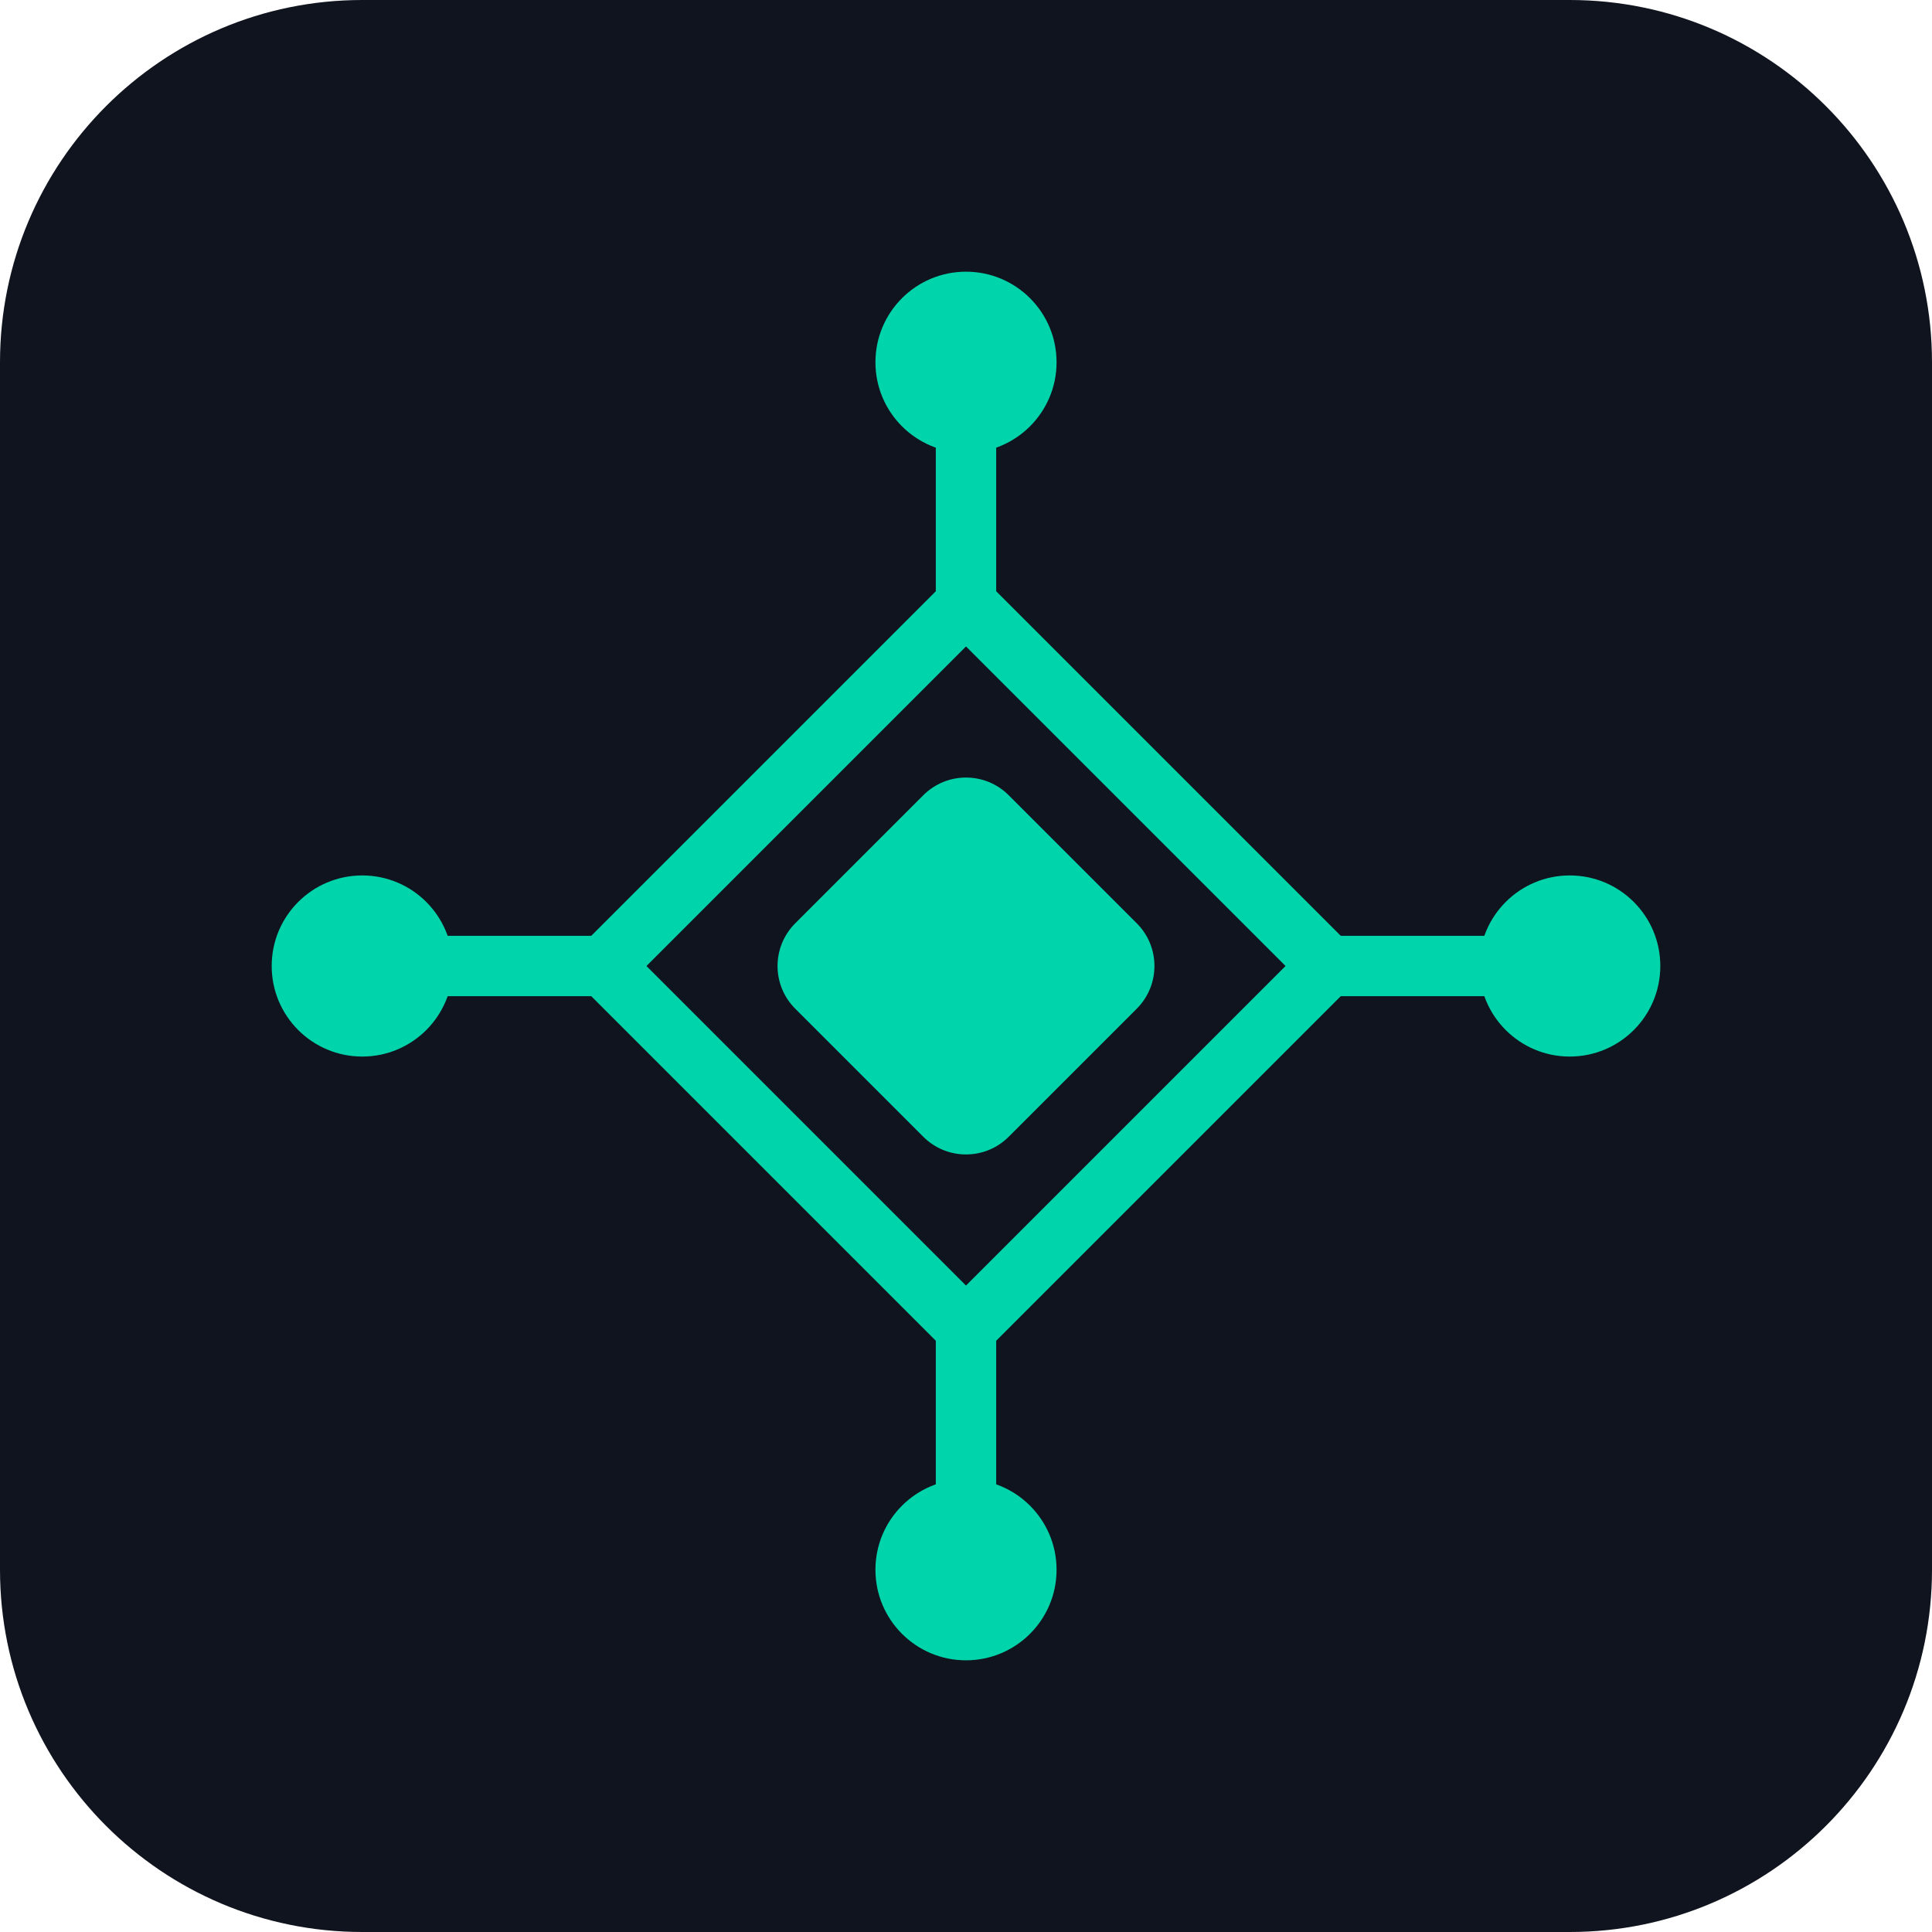
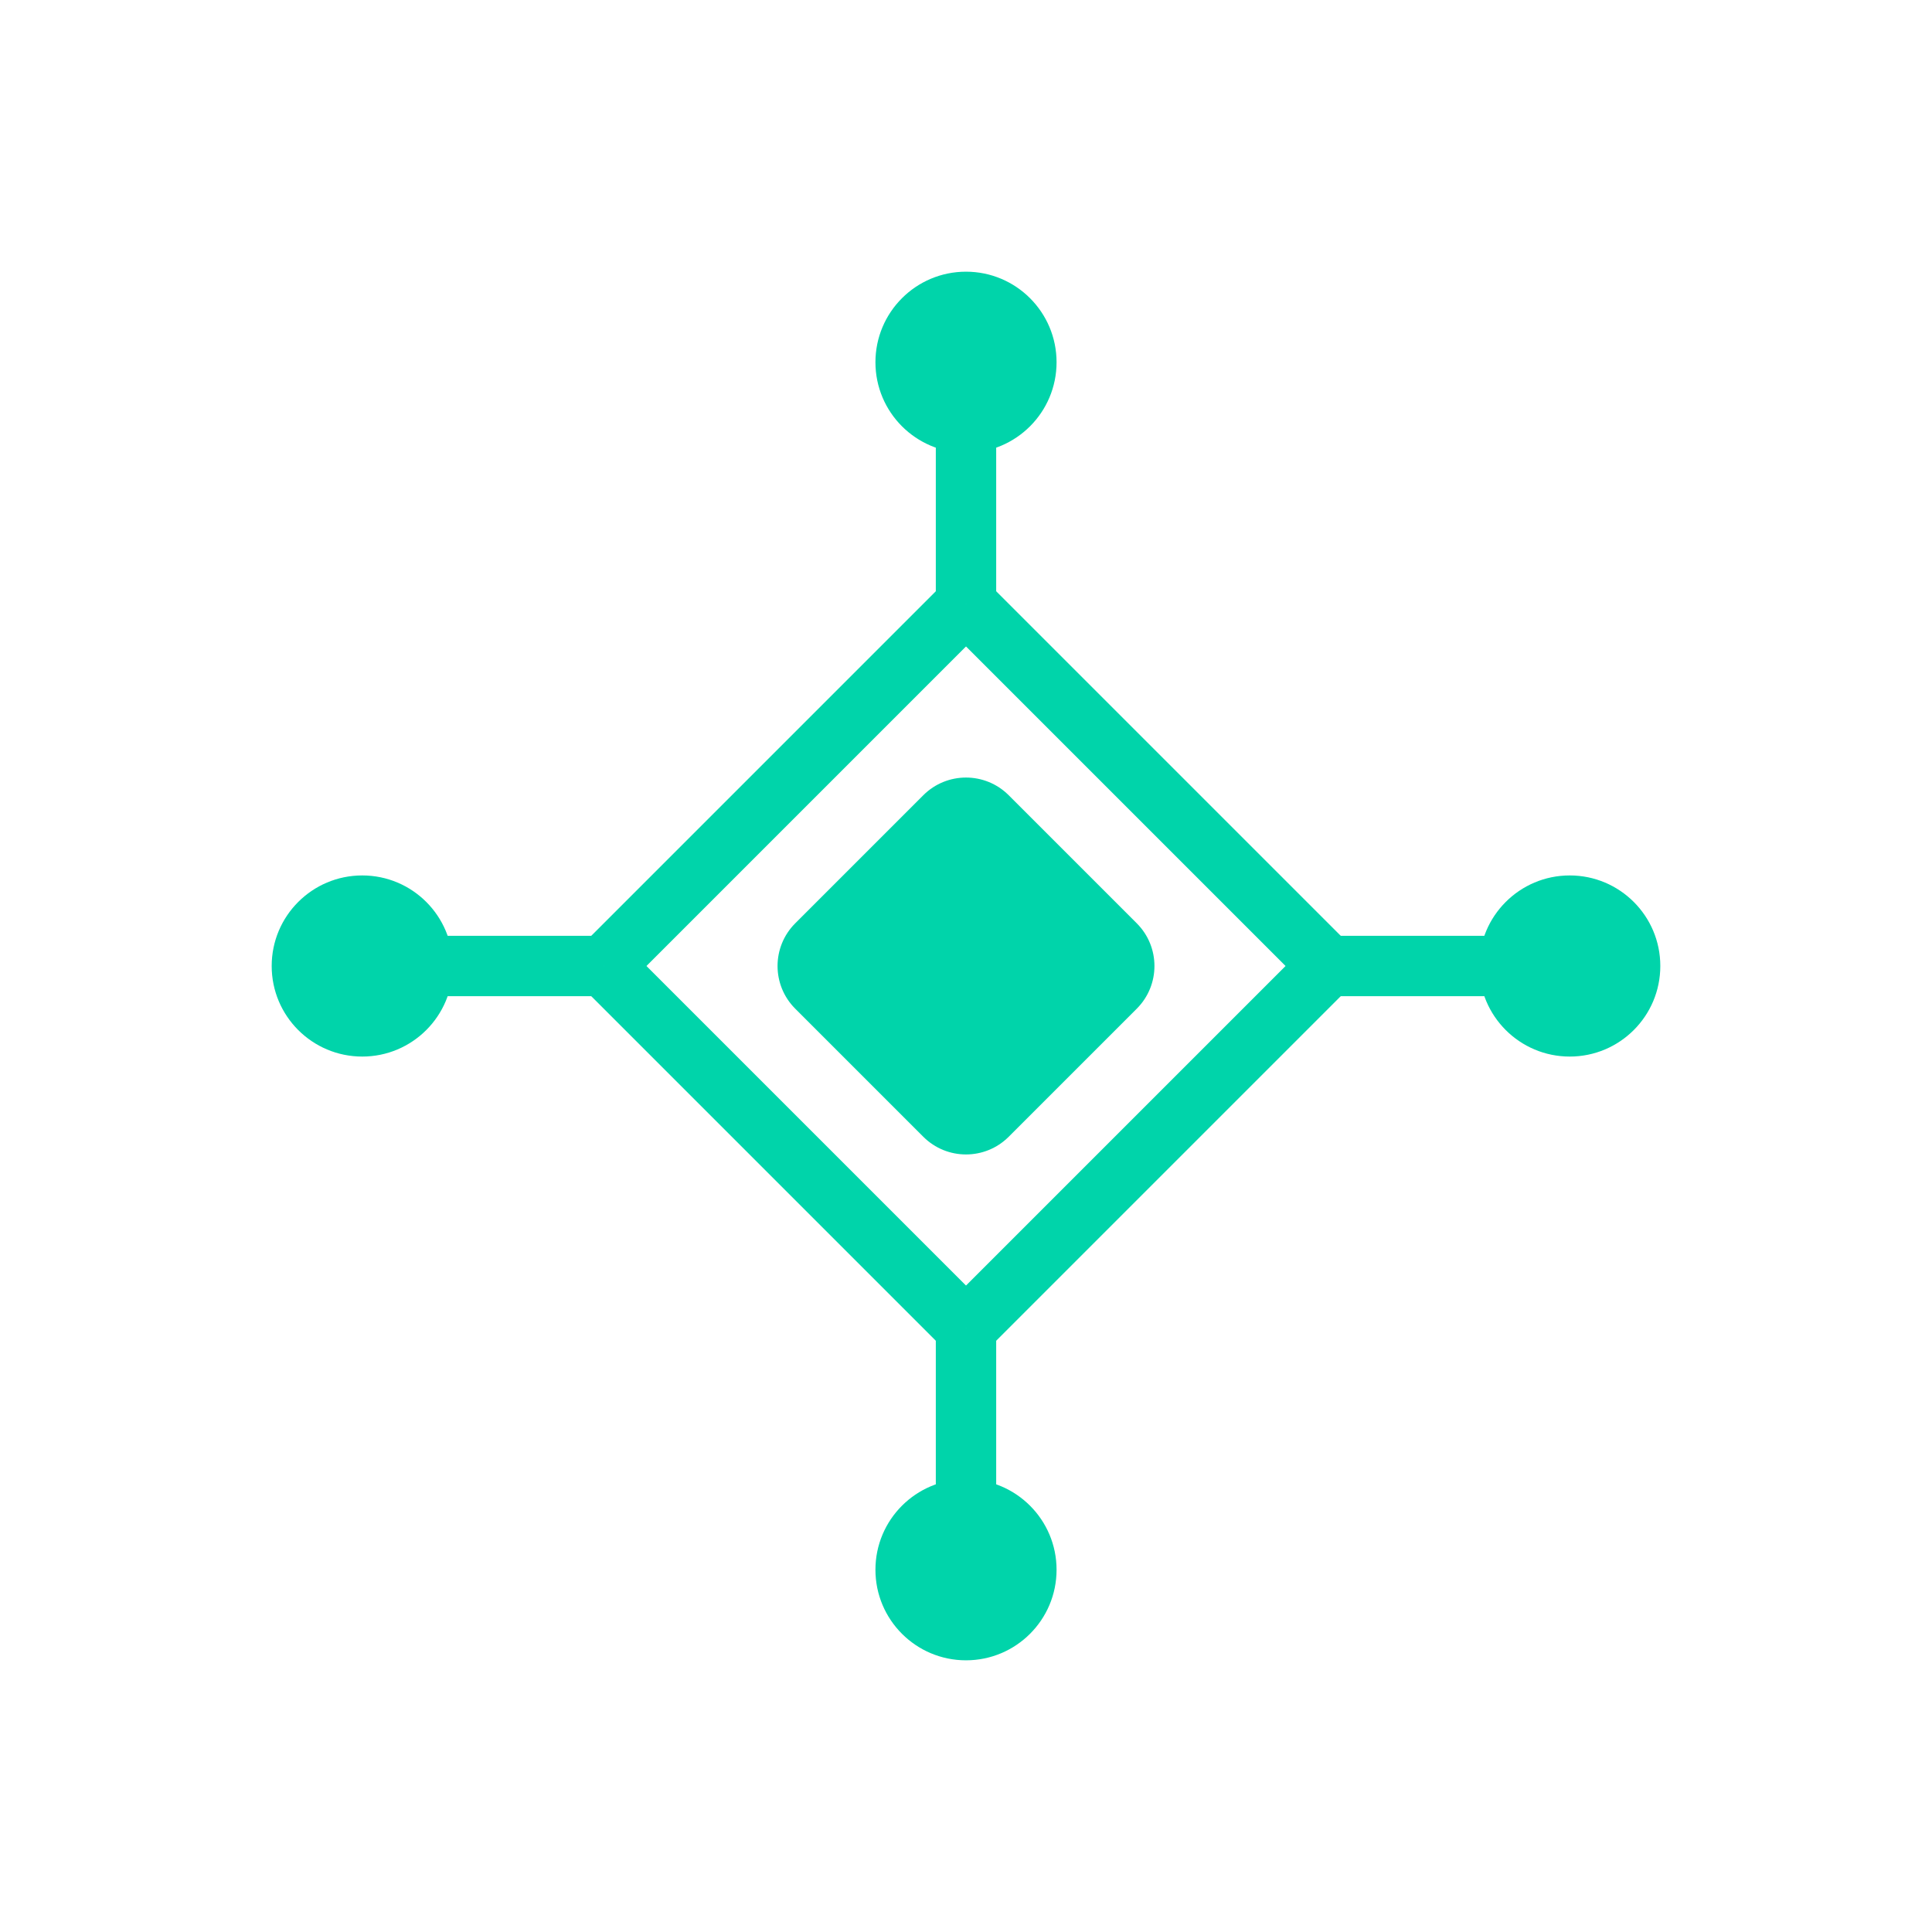
<svg xmlns="http://www.w3.org/2000/svg" width="64" height="64" viewBox="0 0 64 64">
-   <rect width="64" height="64" rx="12" fill="#10141e" />
  <g fill="none" stroke="#00d4aa" stroke-width="2">
    <line x1="32" y1="20" x2="20" y2="32" />
    <line x1="32" y1="20" x2="44" y2="32" />
    <line x1="32" y1="44" x2="20" y2="32" />
    <line x1="32" y1="44" x2="44" y2="32" />
    <line x1="32" y1="20" x2="32" y2="12" />
    <line x1="32" y1="44" x2="32" y2="52" />
    <line x1="20" y1="32" x2="12" y2="32" />
    <line x1="44" y1="32" x2="52" y2="32" />
  </g>
  <g fill="#00d4aa">
    <rect x="27" y="27" width="10" height="10" rx="2" transform="rotate(45 32 32)" />
    <circle cx="32" cy="12" r="3" />
    <circle cx="32" cy="52" r="3" />
    <circle cx="12" cy="32" r="3" />
    <circle cx="52" cy="32" r="3" />
  </g>
</svg>
